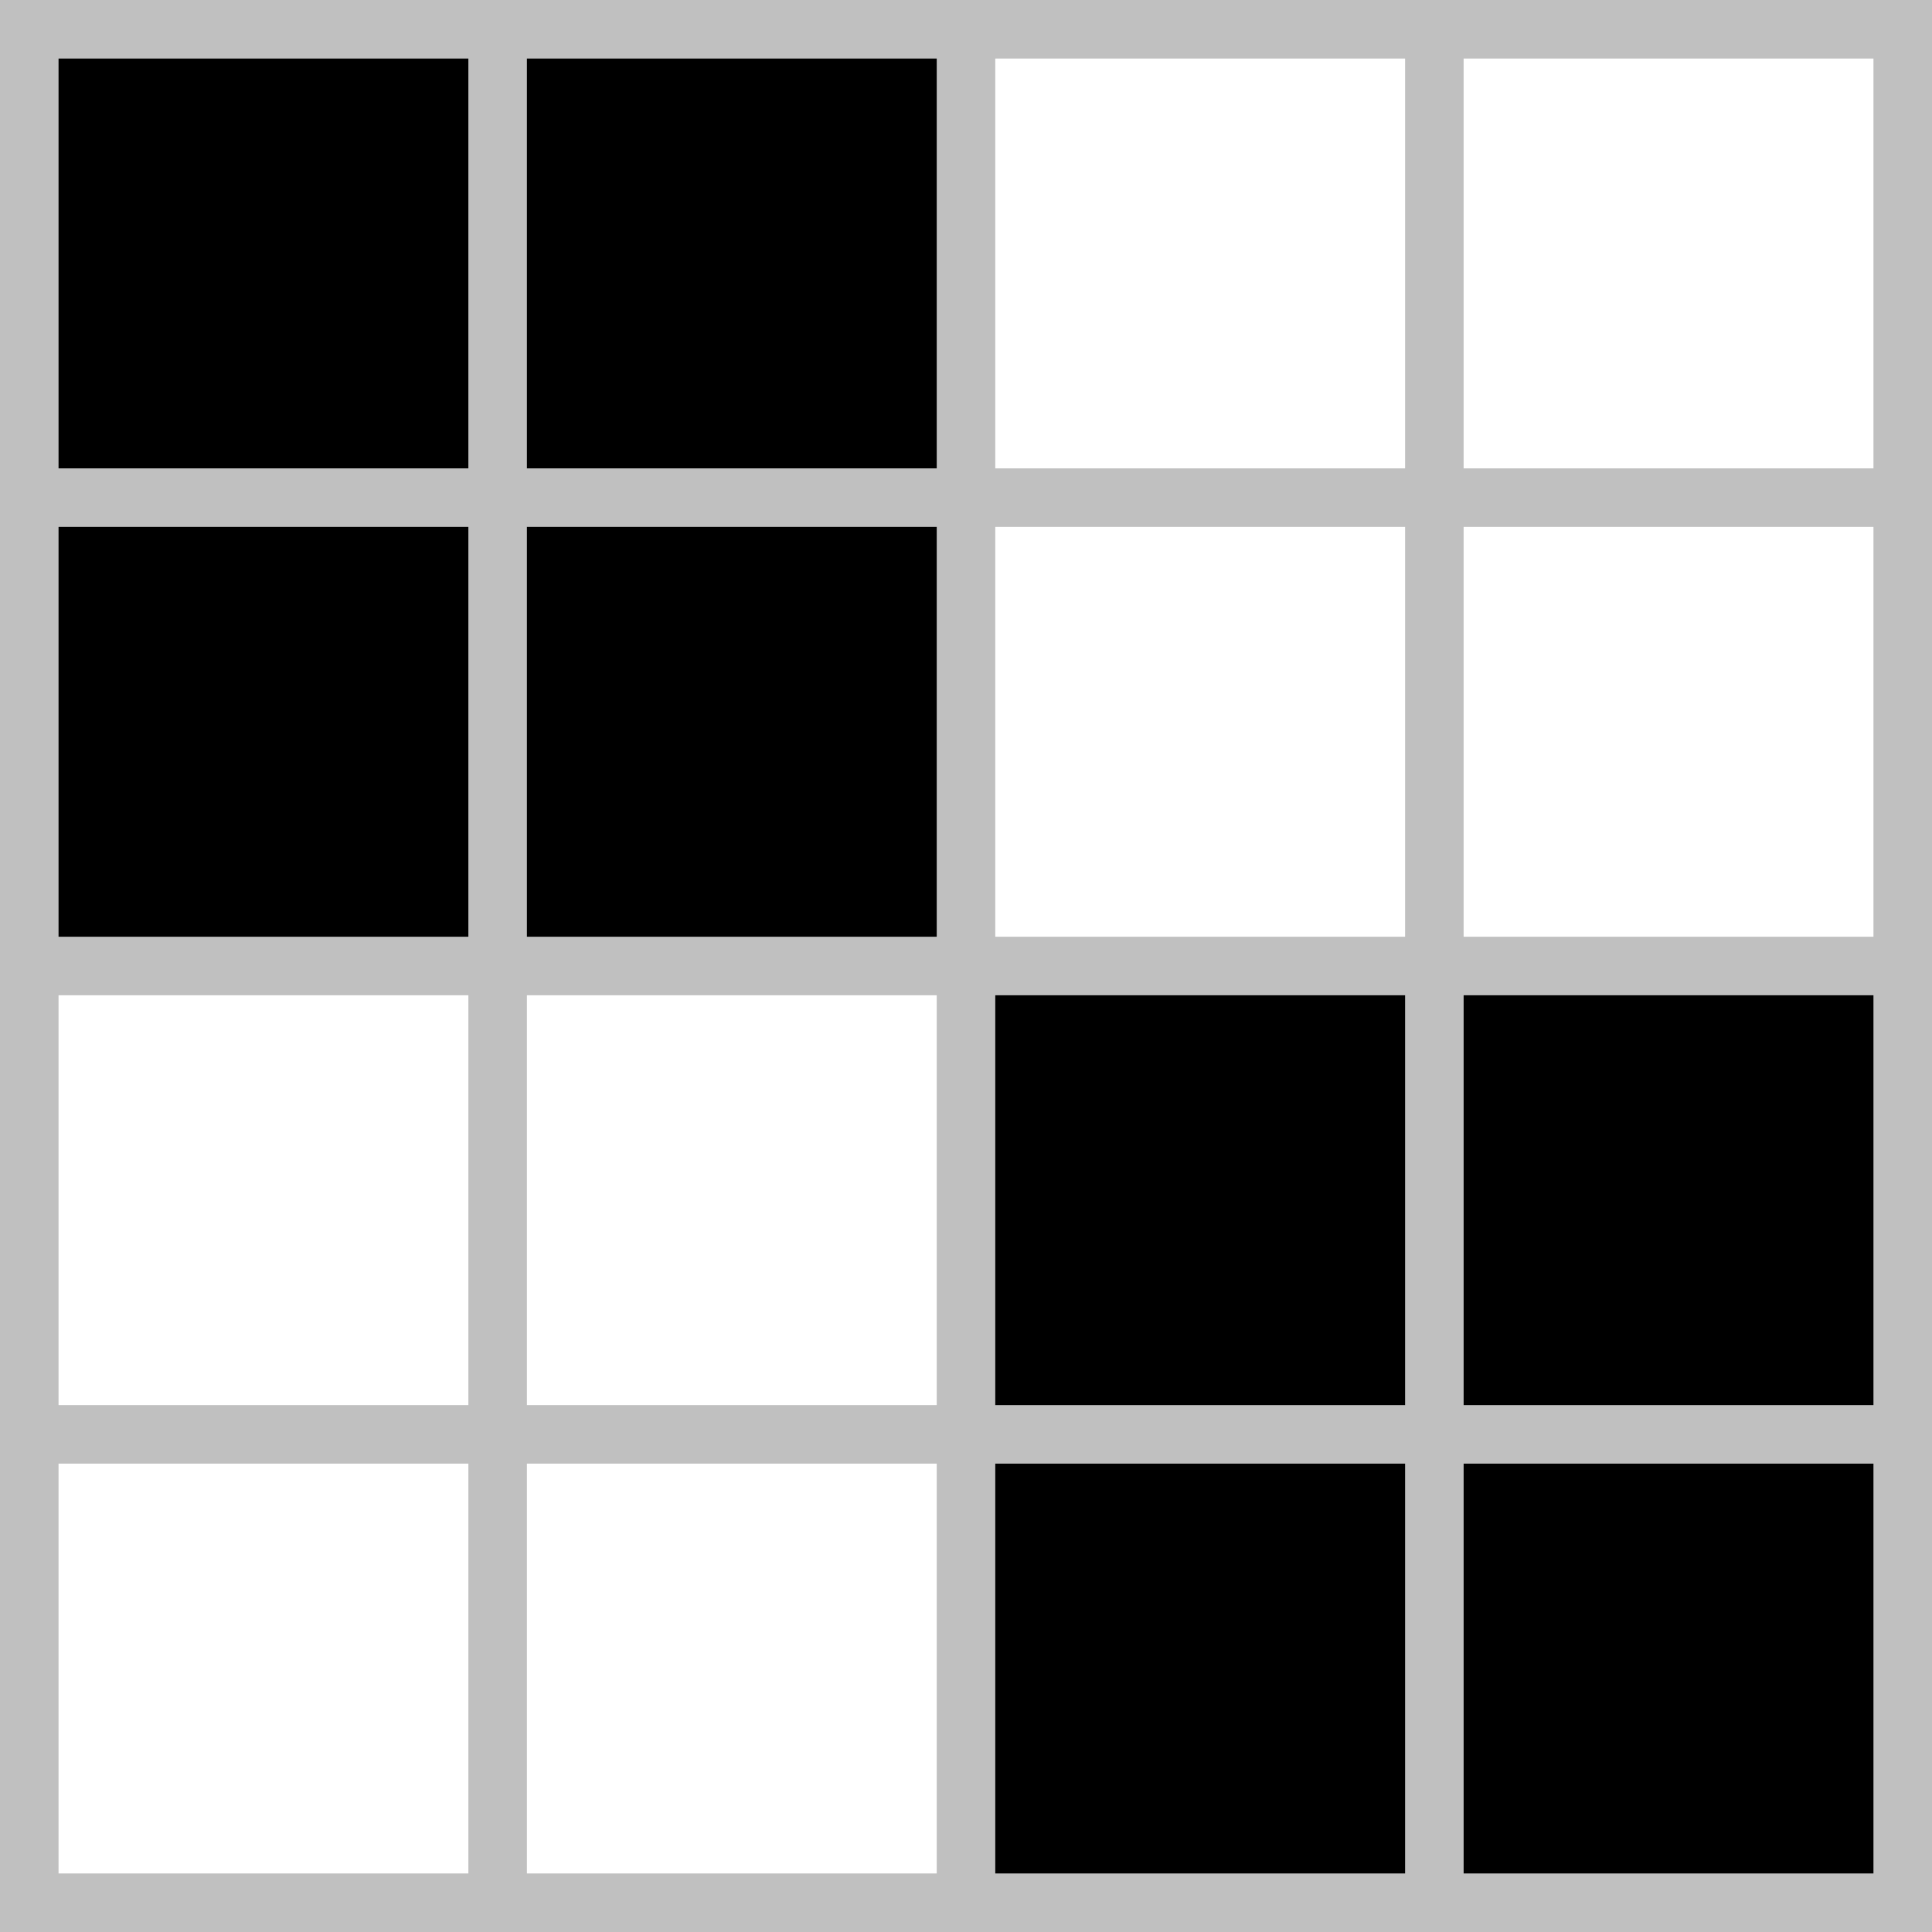
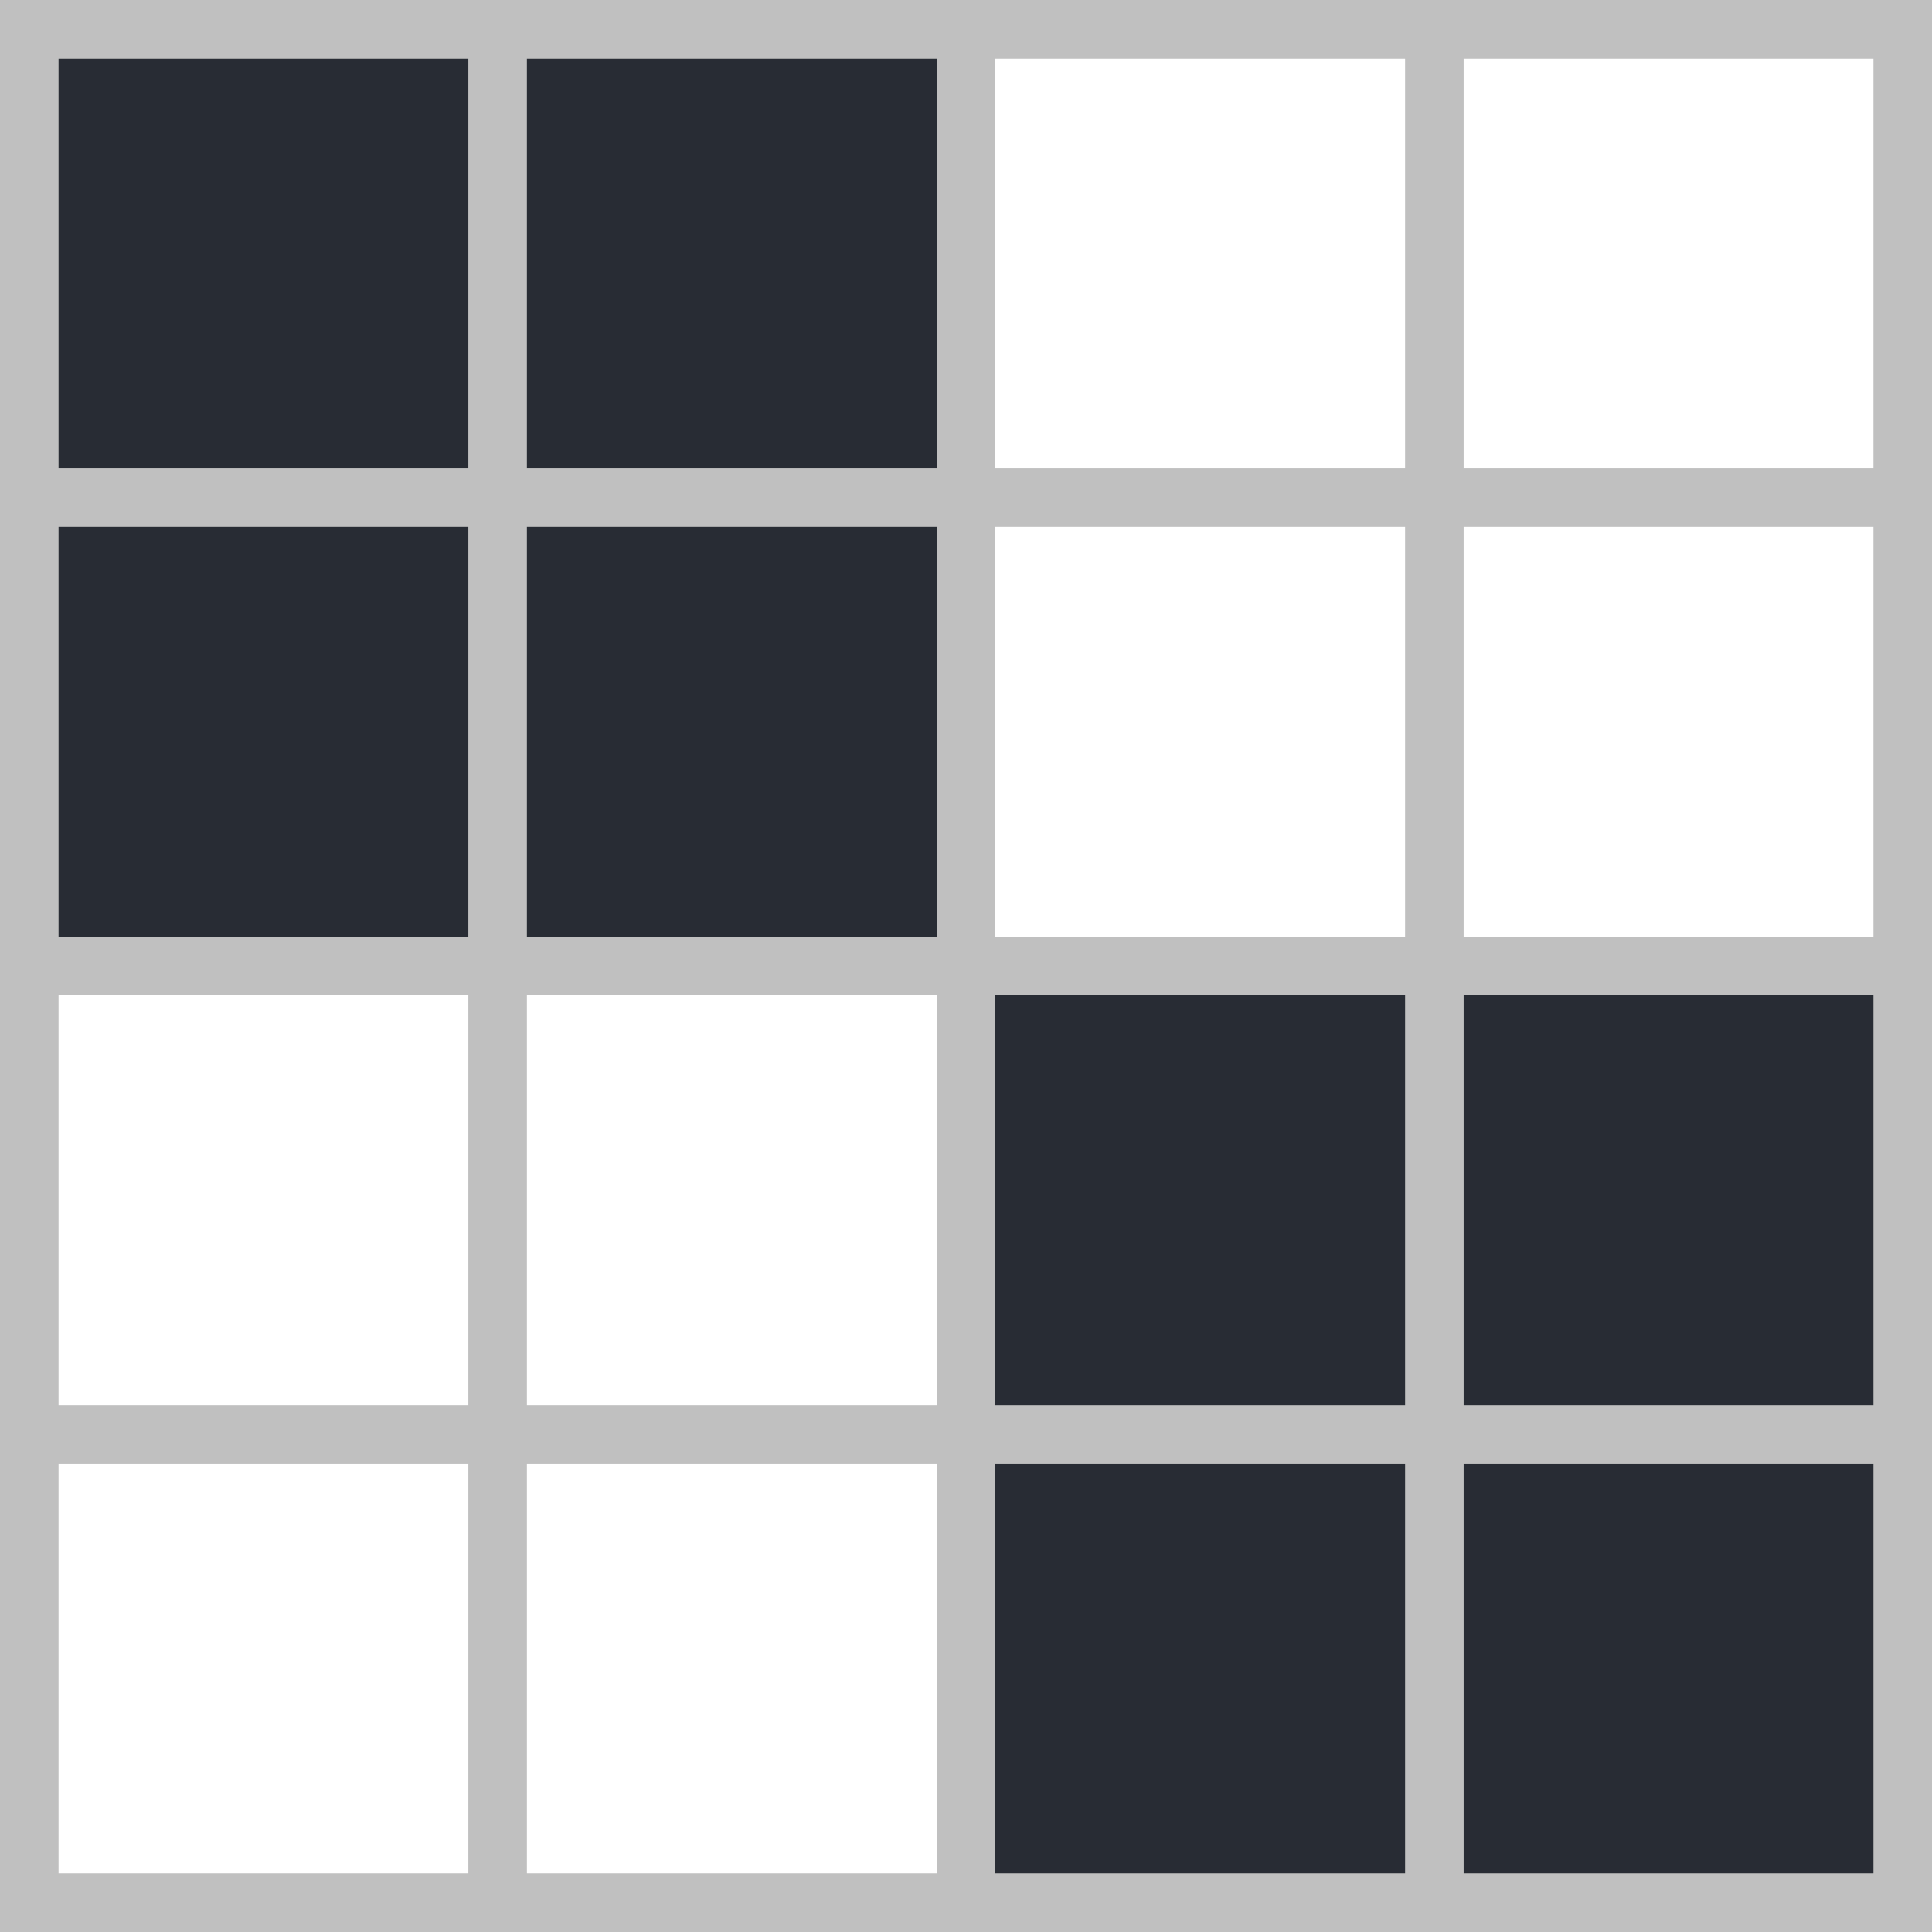
<svg xmlns="http://www.w3.org/2000/svg" viewBox="0 0 66 66" width="66" height="66">
  <rect width="100%" height="100%" fill="#fff" />
-   <rect width="32" height="32" x="1" y="1" fill="#000" class="pattern" />
-   <rect width="32" height="32" x="33" y="33" fill="#000" class="pattern" />
+   <rect width="32" height="32" x="1" y="1" fill="#282c34" class="pattern" />
+   <rect width="32" height="32" x="33" y="33" fill="#282c34" class="pattern" />
  <line x1="33" y1="0" x2="33" y2="66" stroke="#c0c0c0" stroke-width="66" stroke-dasharray="2,14" />
  <line x1="0" y1="33" x2="66" y2="33" stroke="#c0c0c0" stroke-width="66" stroke-dasharray="2,14" />
</svg>
